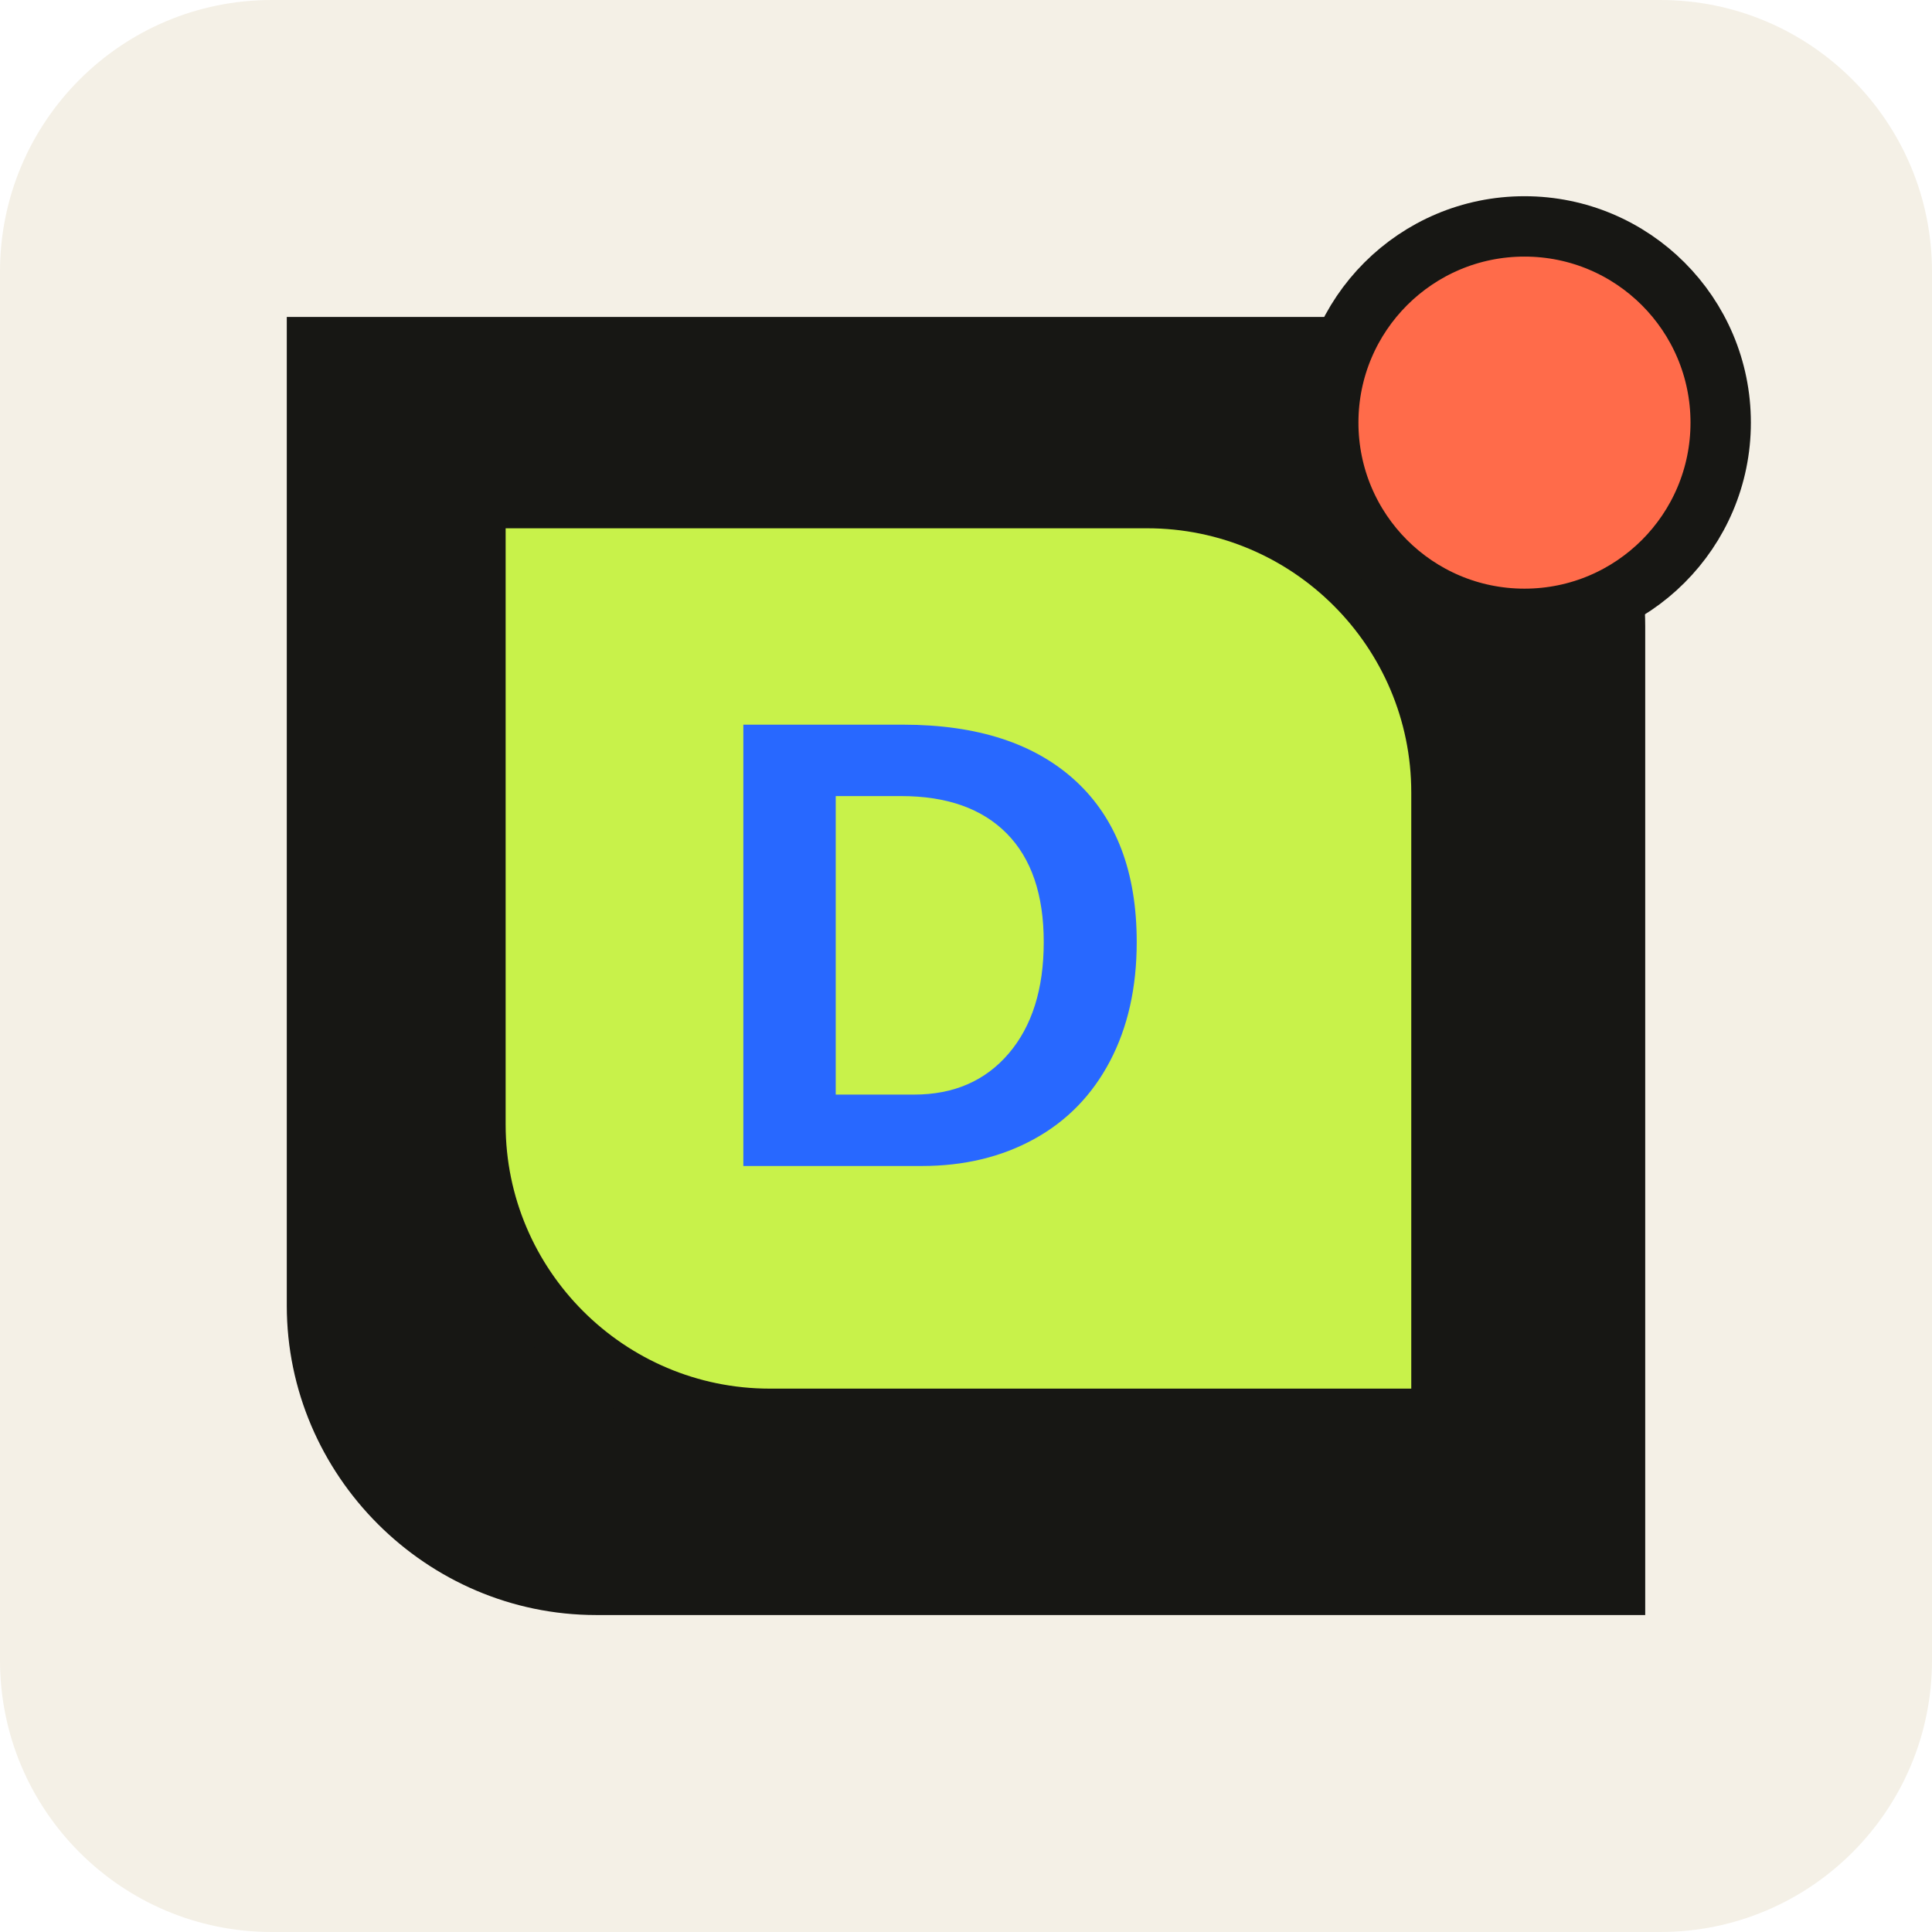
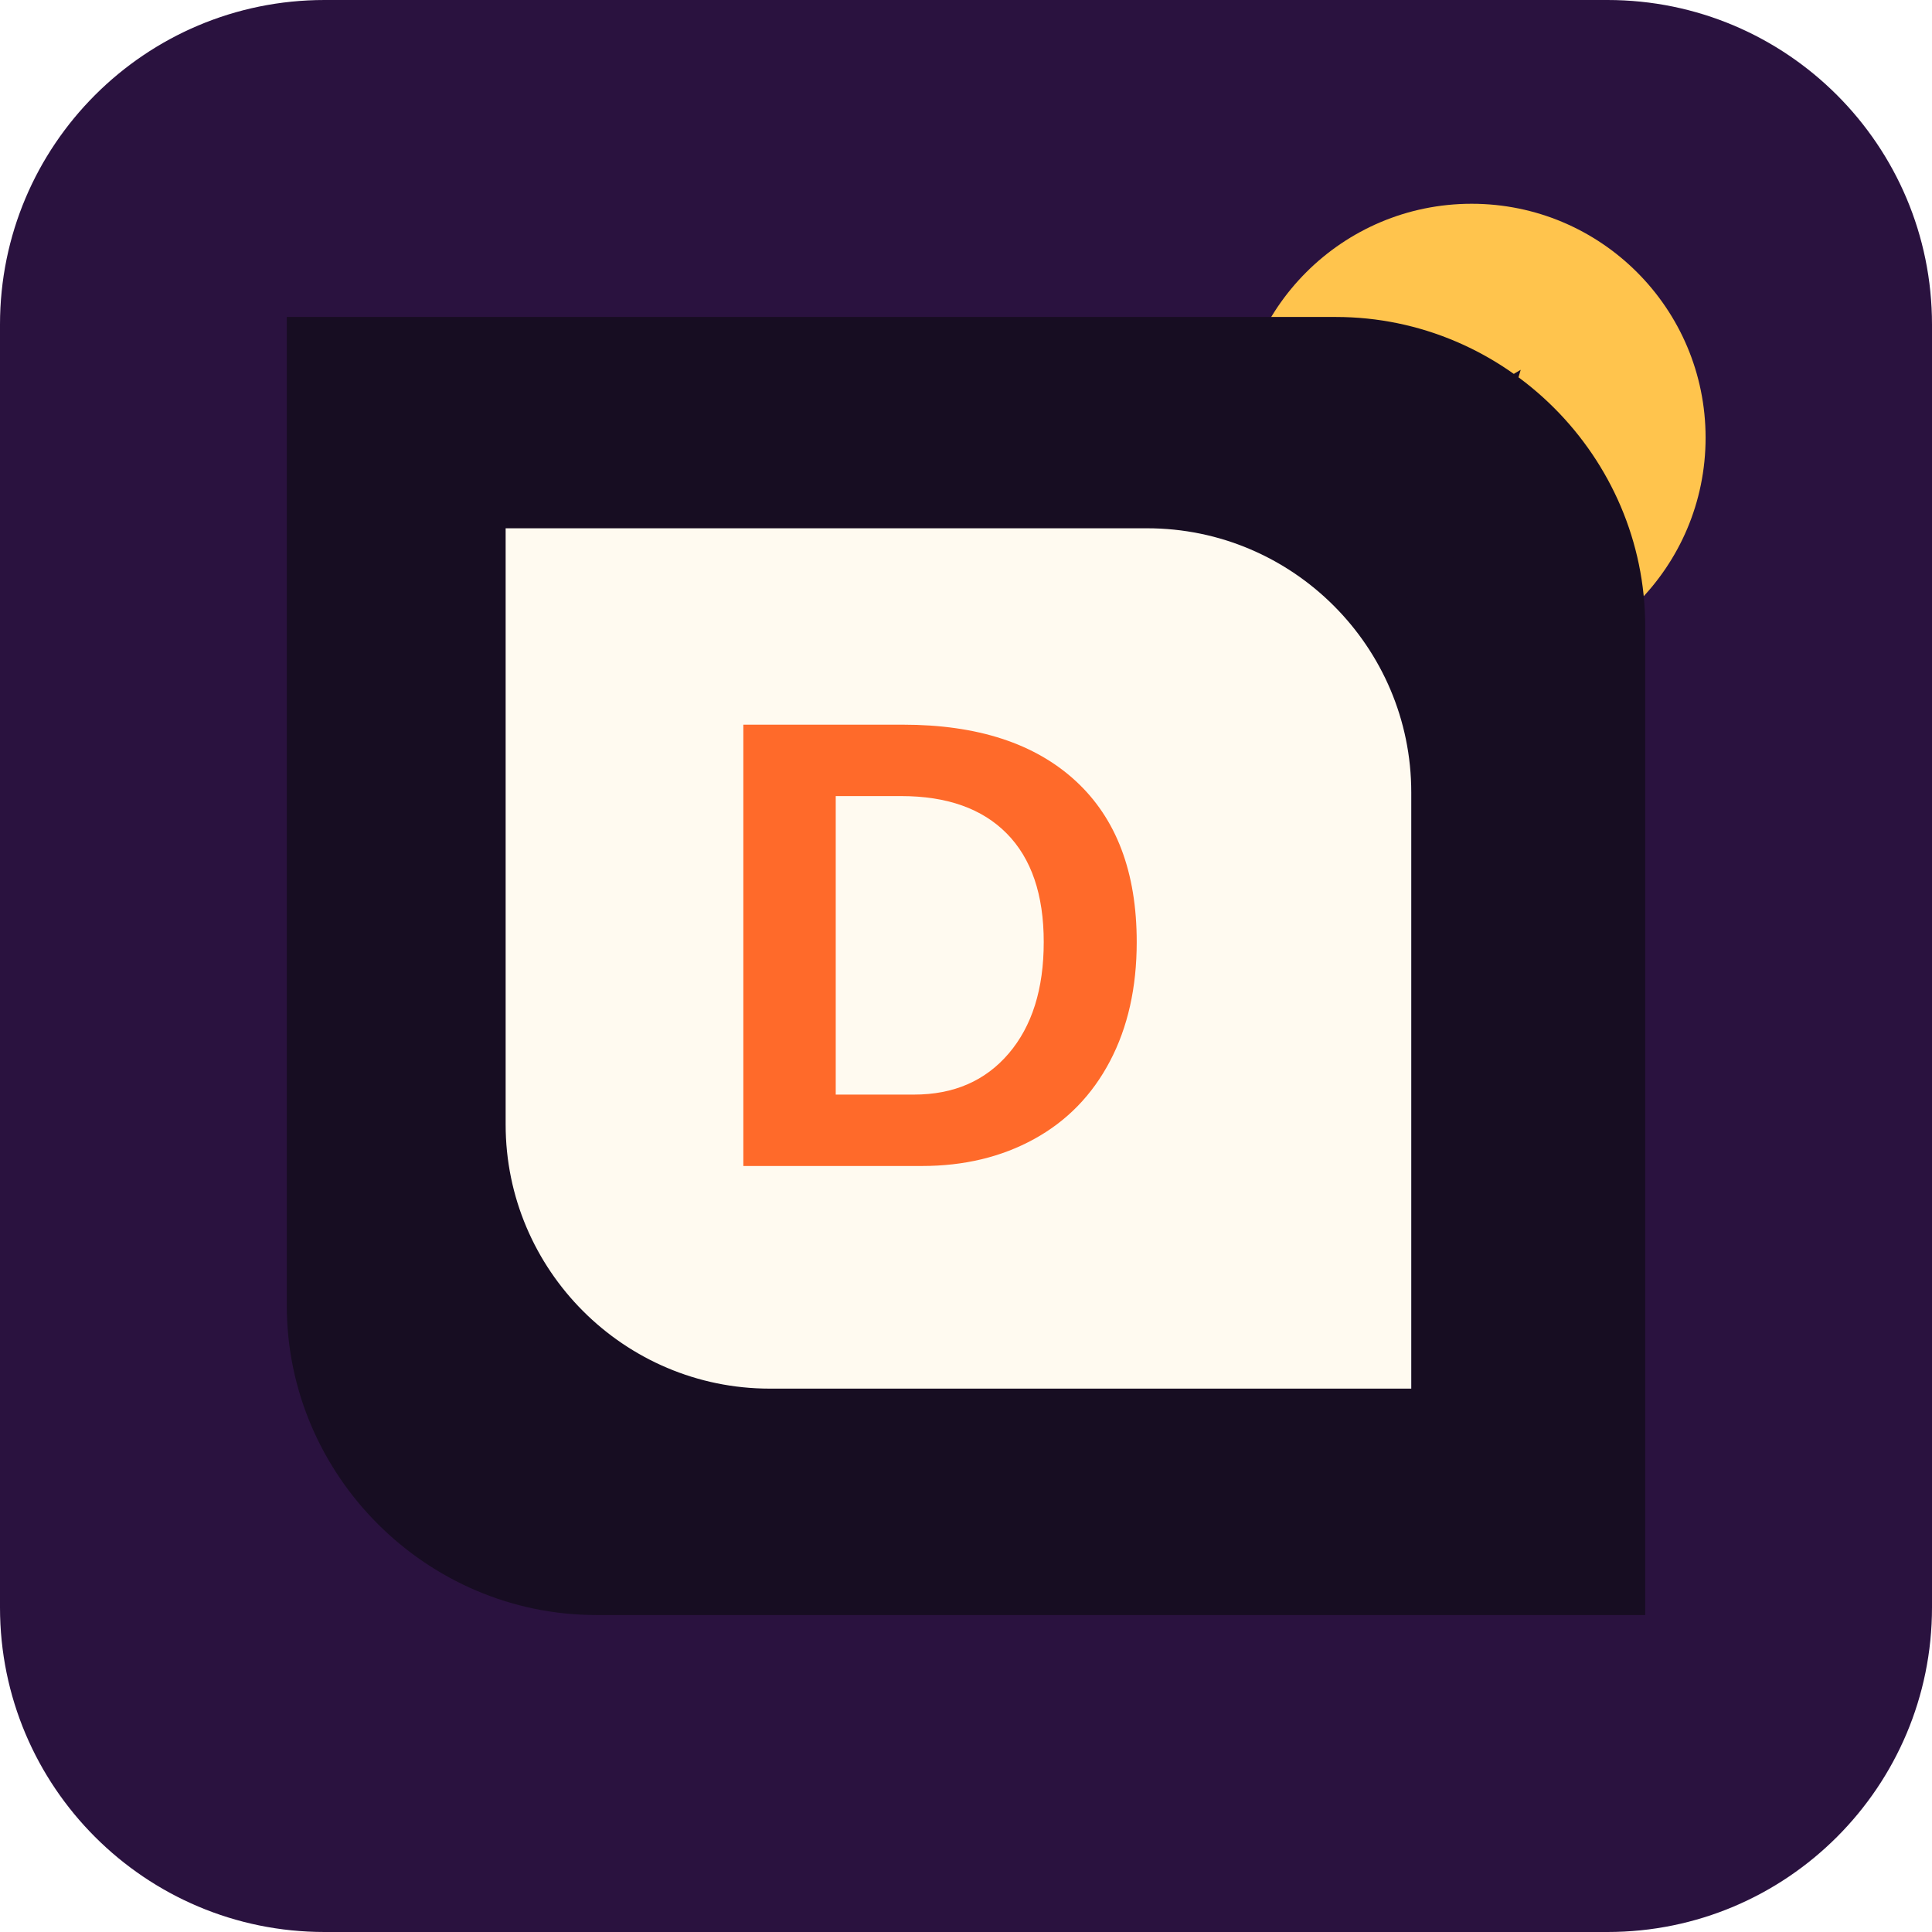
<svg xmlns="http://www.w3.org/2000/svg" viewBox="0 0 512 512">
-   <rect width="512" height="512" rx="72" fill="#f4f0e6" />
-   <path d="M76 84h278c45 0 82 37 82 82v262H158c-45 0-82-37-82-82V84Z" fill="#171714" />
-   <path d="M126 132h178c43 0 78 35 78 78v166H204c-43 0-78-35-78-78V132Z" fill="#c8f24a" stroke="#171714" stroke-width="16" />
-   <text x="247" y="309" text-anchor="middle" font-family="Arial,sans-serif" font-weight="900" font-size="170" fill="#2868ff">D</text>
-   <circle cx="404" cy="112" r="52" fill="#ff6b4a" stroke="#171714" stroke-width="16" />
+   <rect width="512" height="512" rx="86" fill="#2a123f" />
+   <circle cx="390" cy="116" r="62" fill="#ffc44d" />
+   <path d="M76 84h278c45 0 82 37 82 82v262H158c-45 0-82-37-82-82V84Z" fill="#170d22" />
+   <path d="M126 132h178c43 0 78 35 78 78v166H204c-43 0-78-35-78-78V132Z" fill="#fffaf0" stroke="#170d22" stroke-width="16" />
+   <text x="247" y="309" text-anchor="middle" font-family="Arial,sans-serif" font-weight="900" font-size="170" fill="#ff6a2a">D</text>
+   <path d="M361 98l20 13 22-13-7 24 18 16-25 1-10 23-9-23-25-1 19-16z" fill="#170d22" />
</svg>
